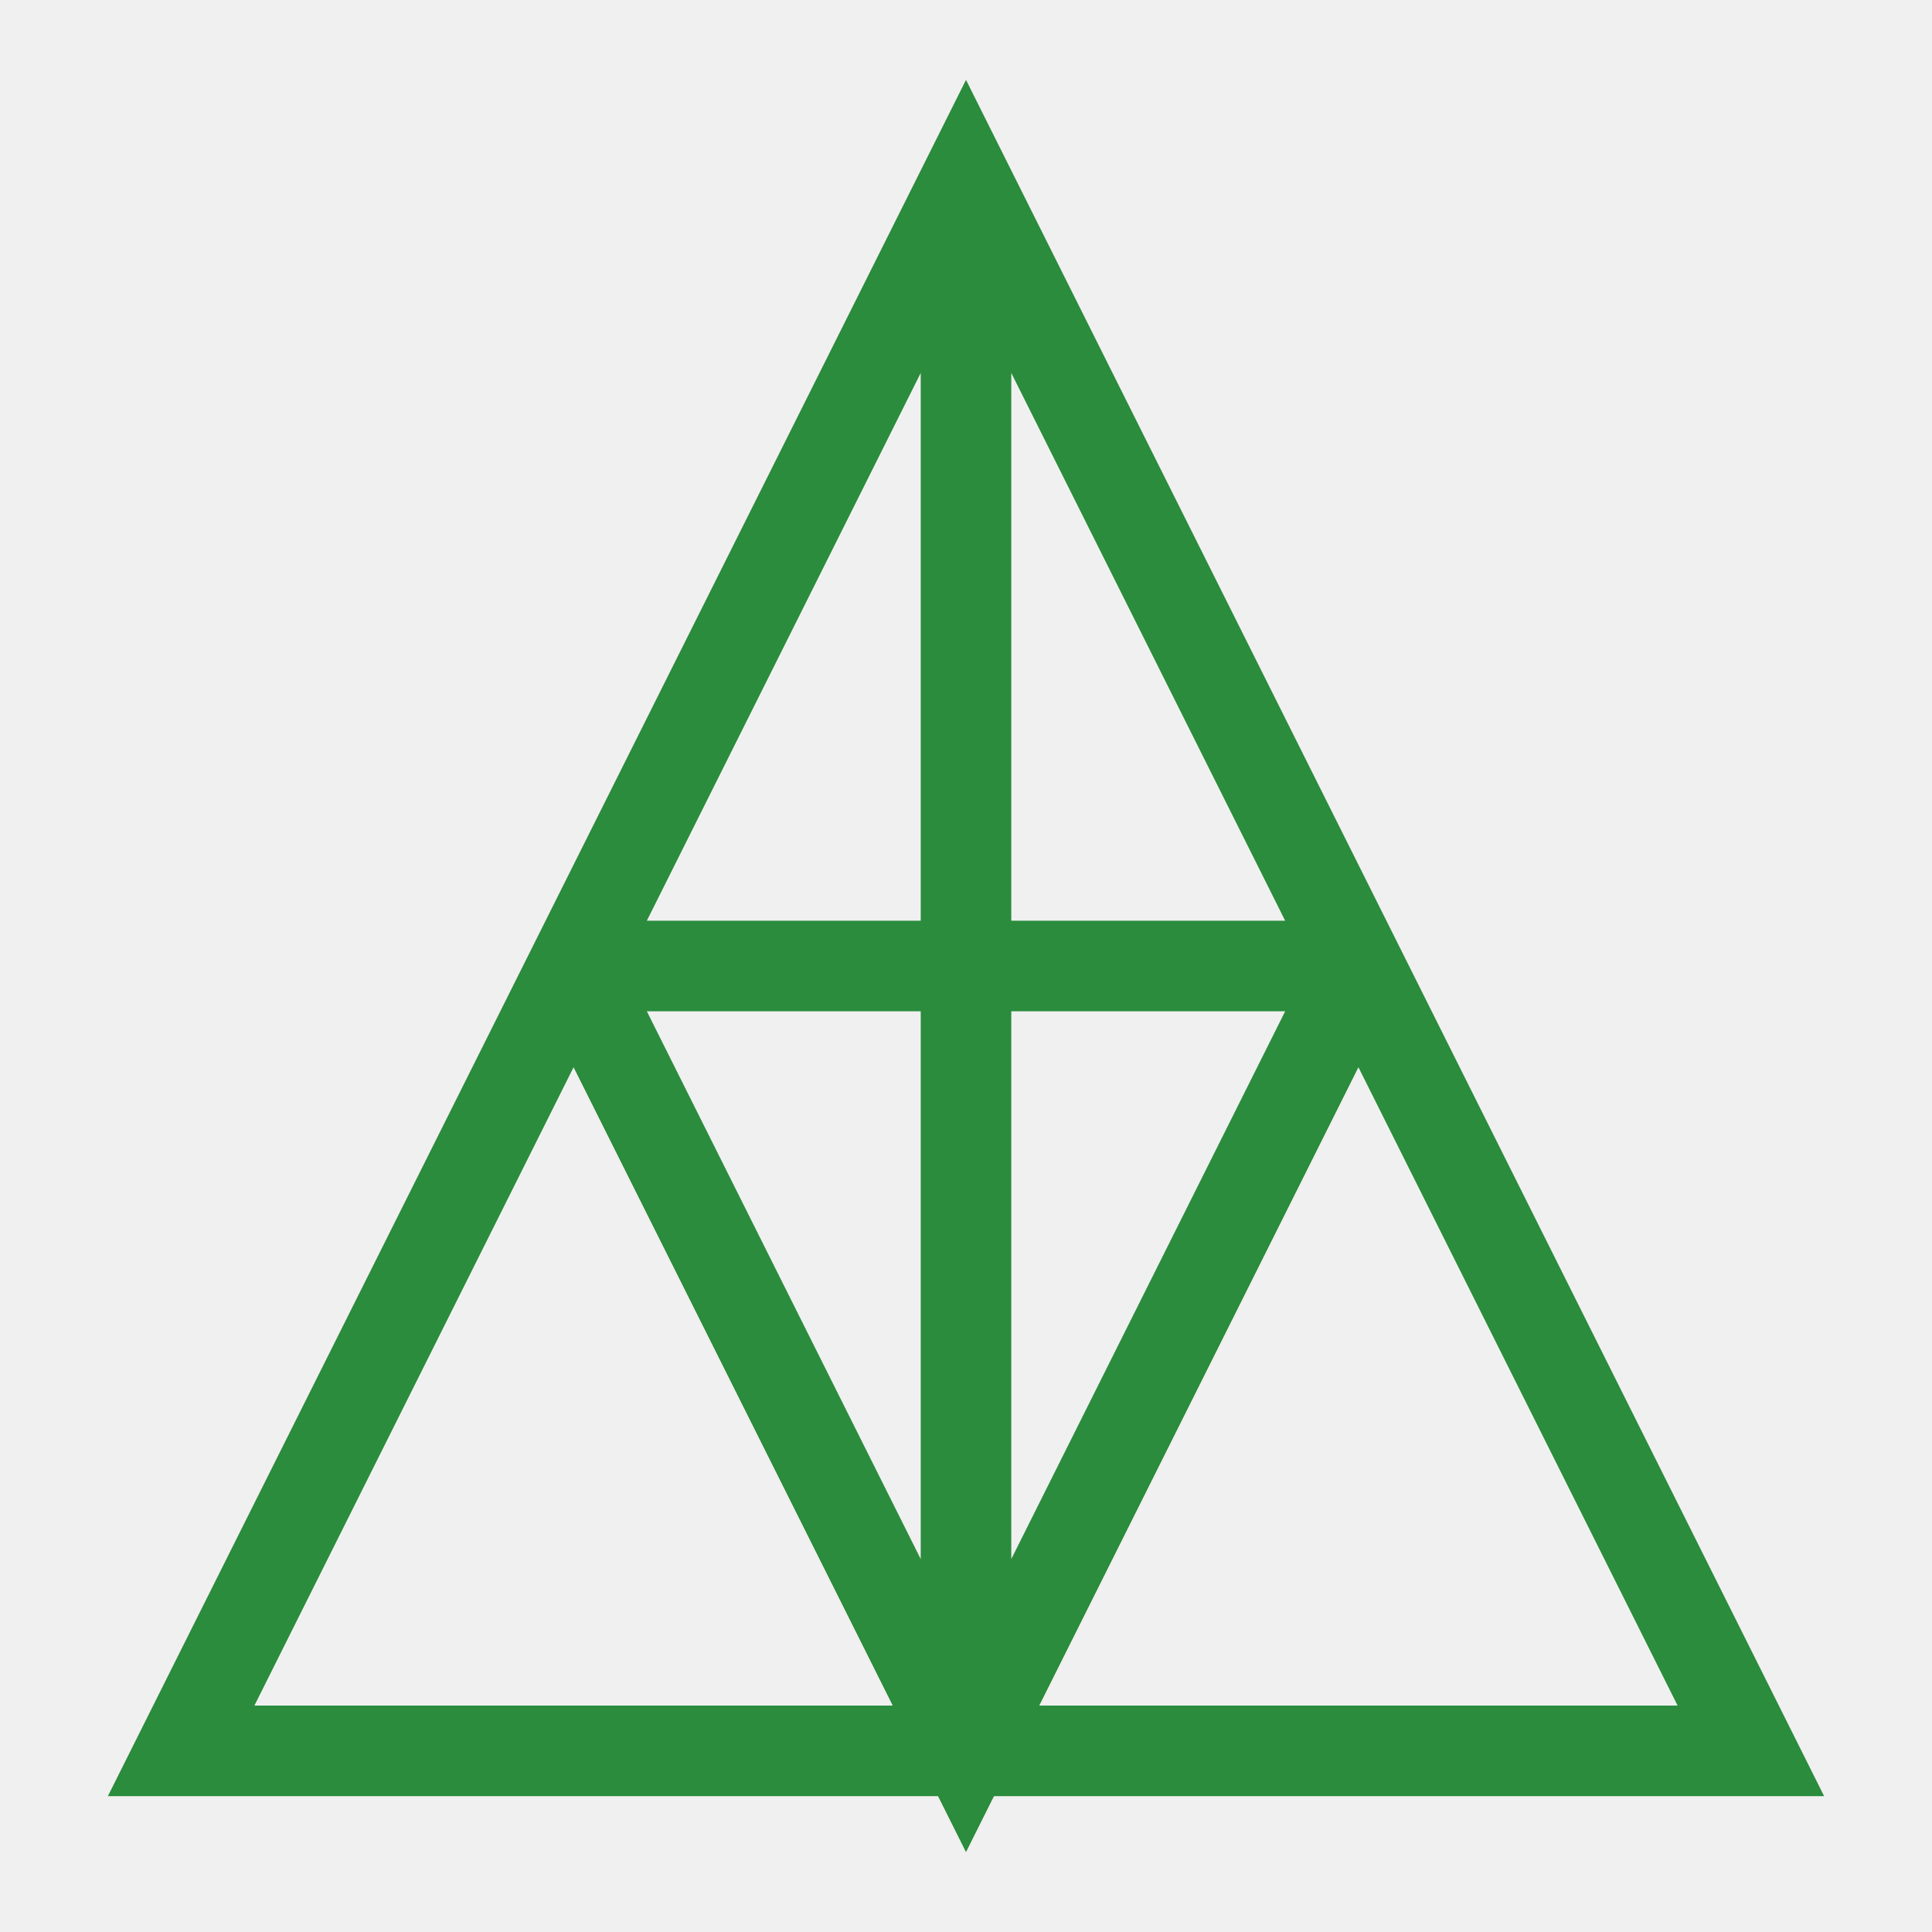
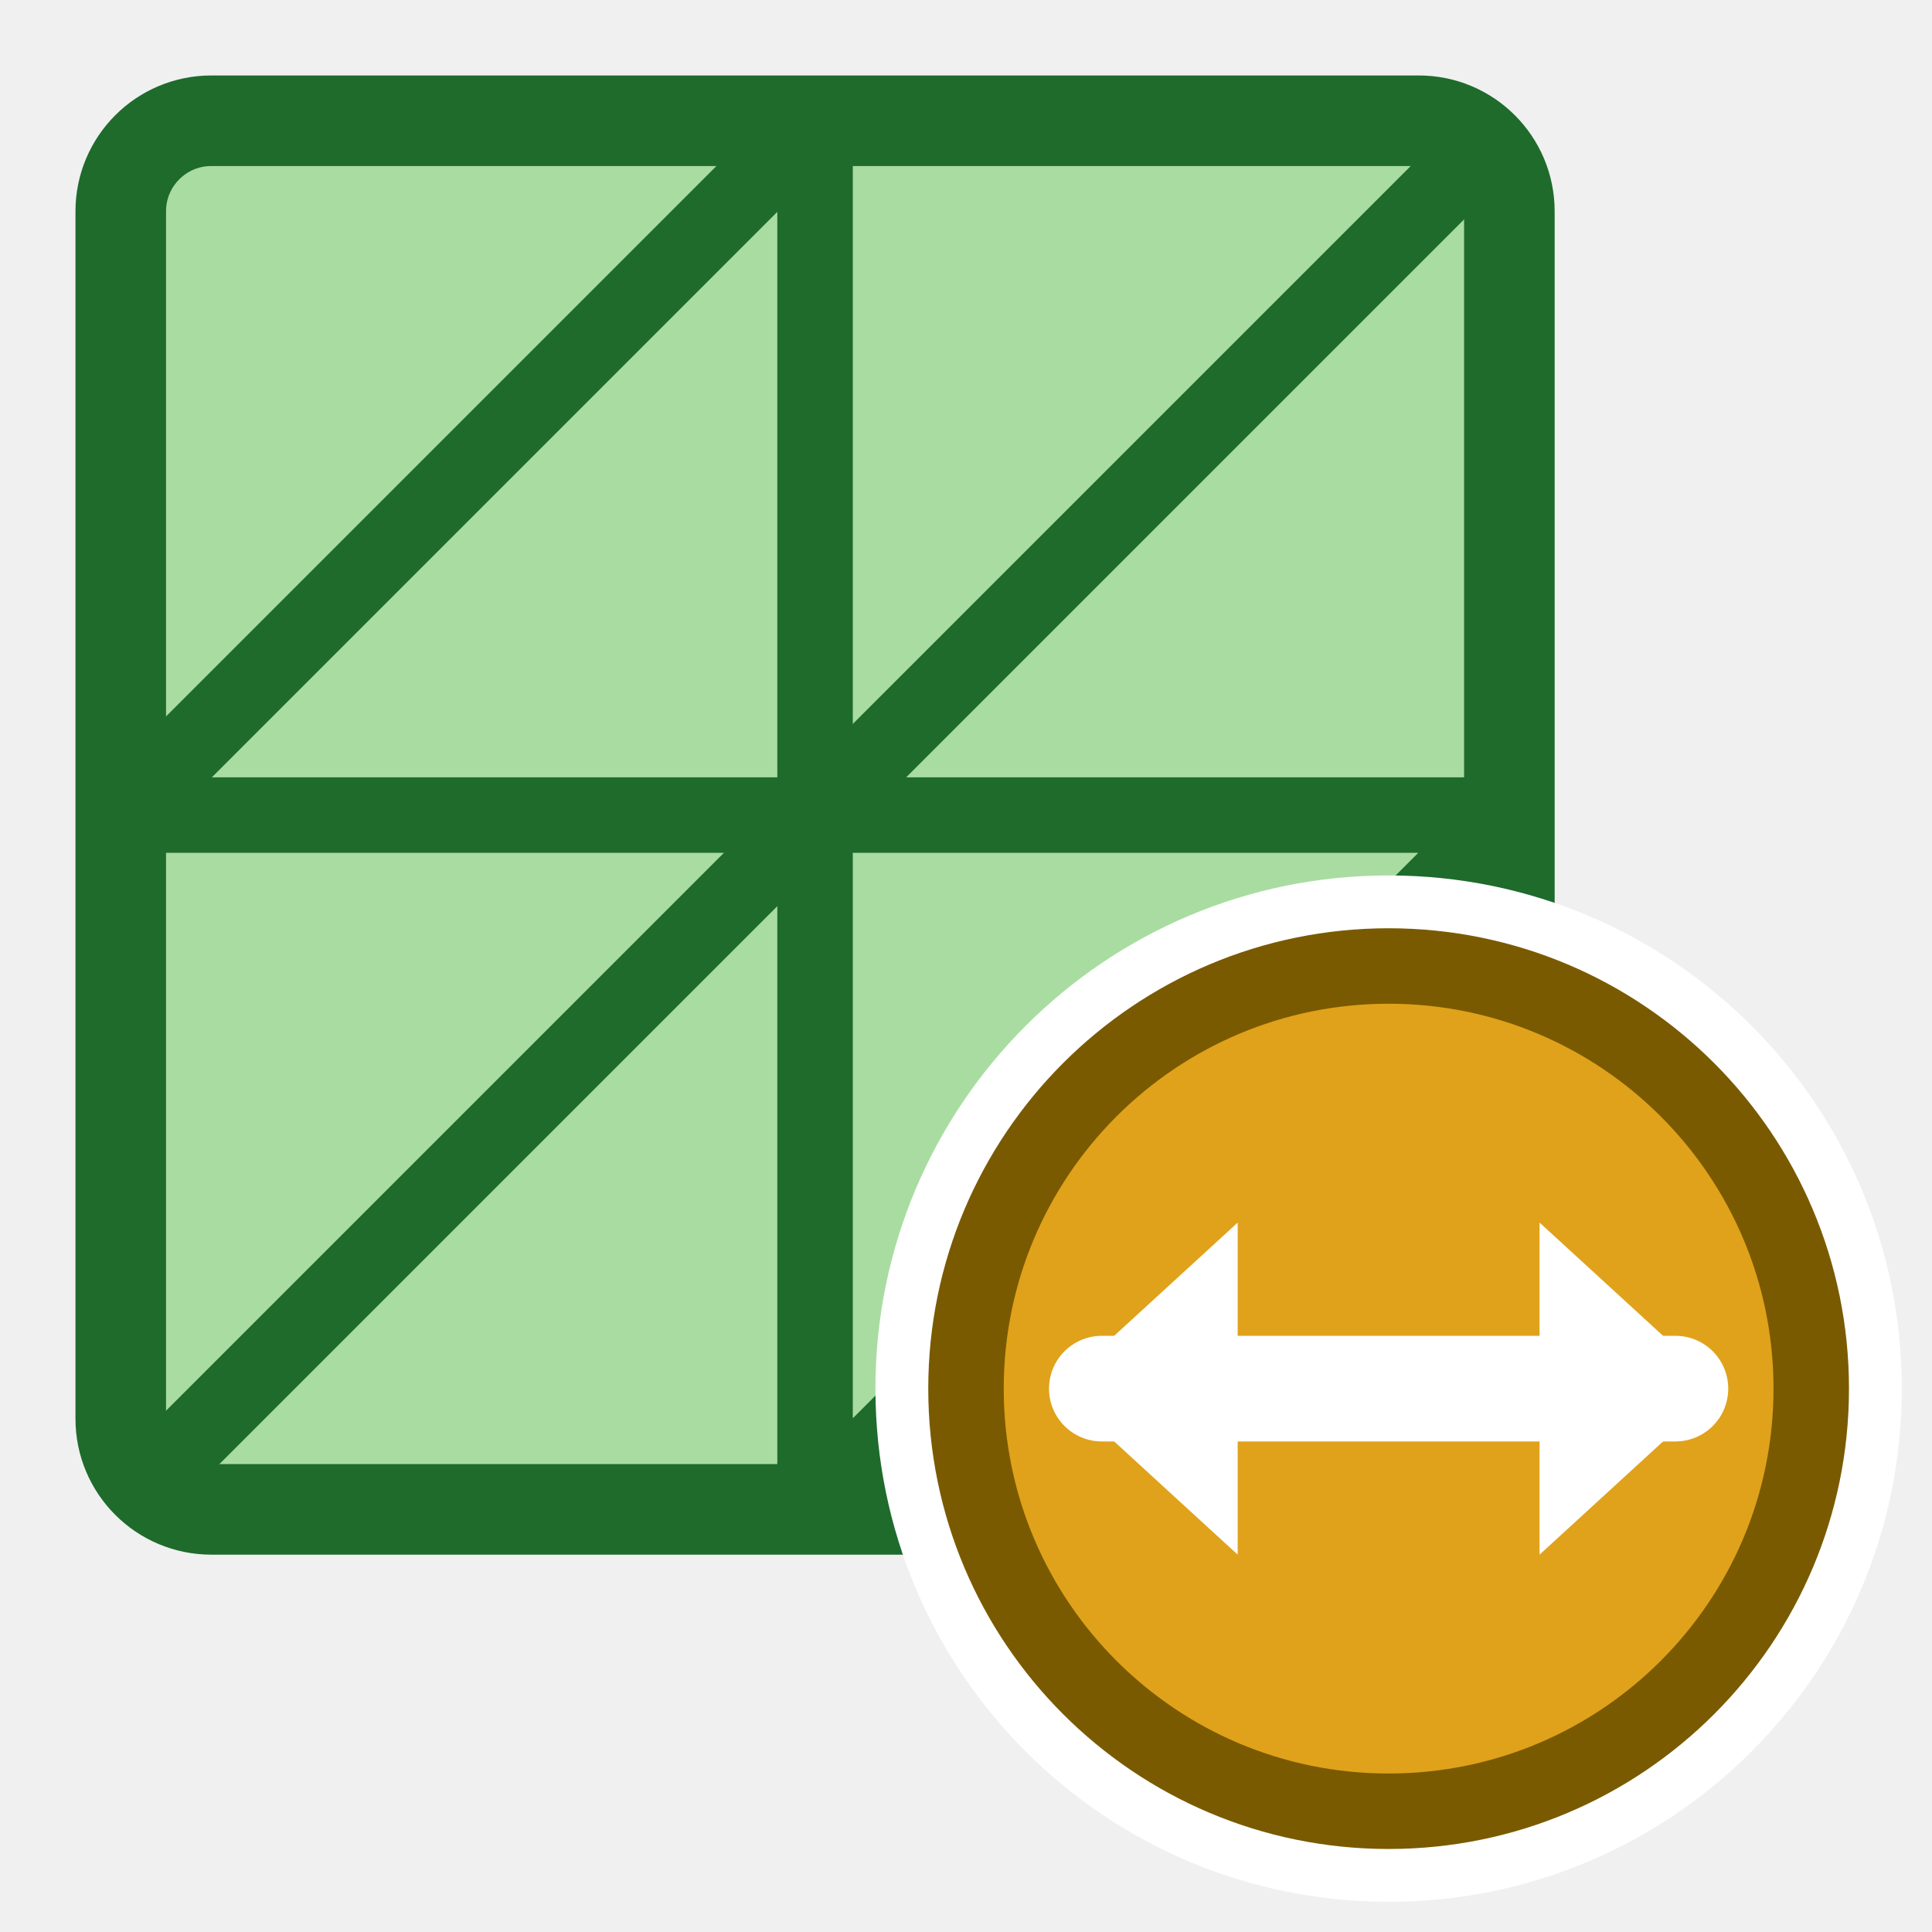
<svg xmlns="http://www.w3.org/2000/svg" width="64" height="64" viewBox="0 0 64 64">
-   <path d="M6 58 32 6l26 52z M19 32h26 M32 6v52 M19 32l13 26 13-26" fill="none" stroke="#2a8c3c" stroke-width="3" />
+   <rect x="4" y="4" width="46" height="46" rx="3" fill="#a9dca1" stroke="#1e6b2c" stroke-width="3" />
+   <path d="M4 27.0h46M27.0 4v46M4 27.0L27.0 4M27.0 27.0L50 4M4 50L27.0 27.0M27.0 50L50 27.0" fill="none" stroke="#1e6b2c" stroke-width="2.5" />
+   <circle cx="46" cy="46" r="17" fill="#fff" />
+   <circle cx="46" cy="46" r="14" fill="#e0a21a" stroke="#7a5a00" stroke-width="2.5" />
+   <path d="M36.5 46h19" stroke="#fff" stroke-width="3.5" stroke-linecap="round" />
+   <path d="M35 46l6-5.5v11zM57 46l-6-5.5v11z" fill="#fff" />
</svg>
